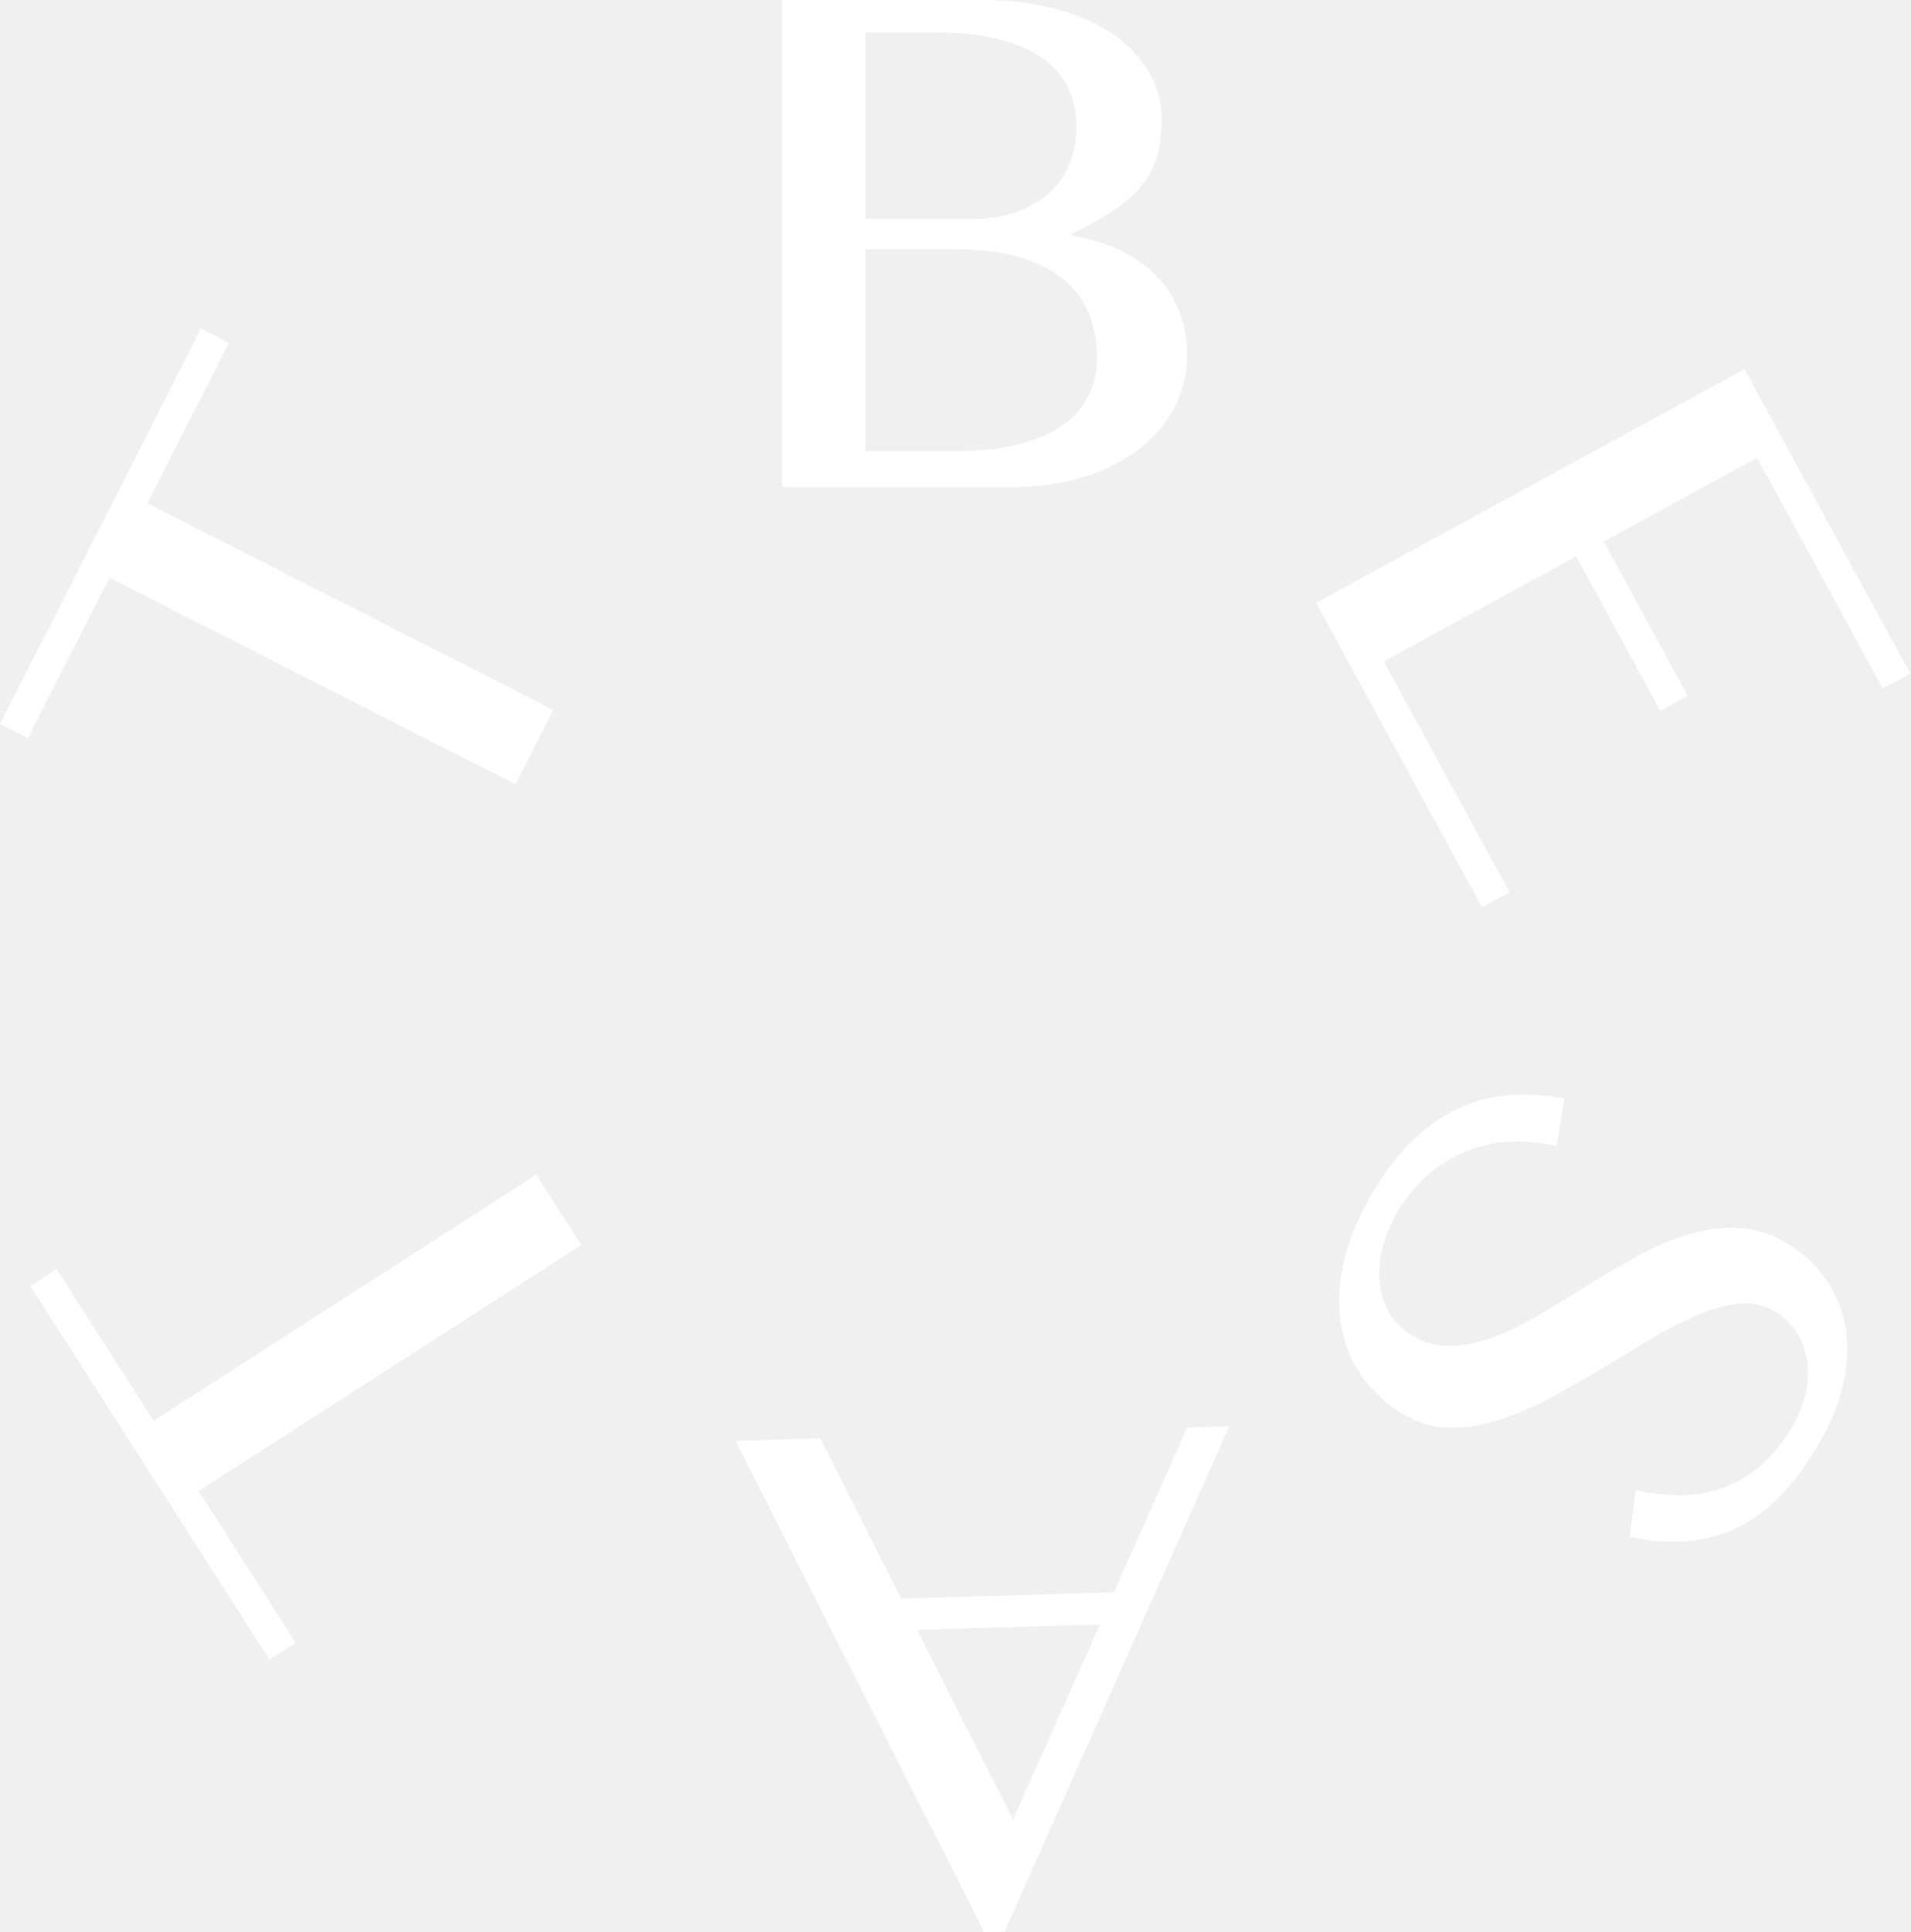
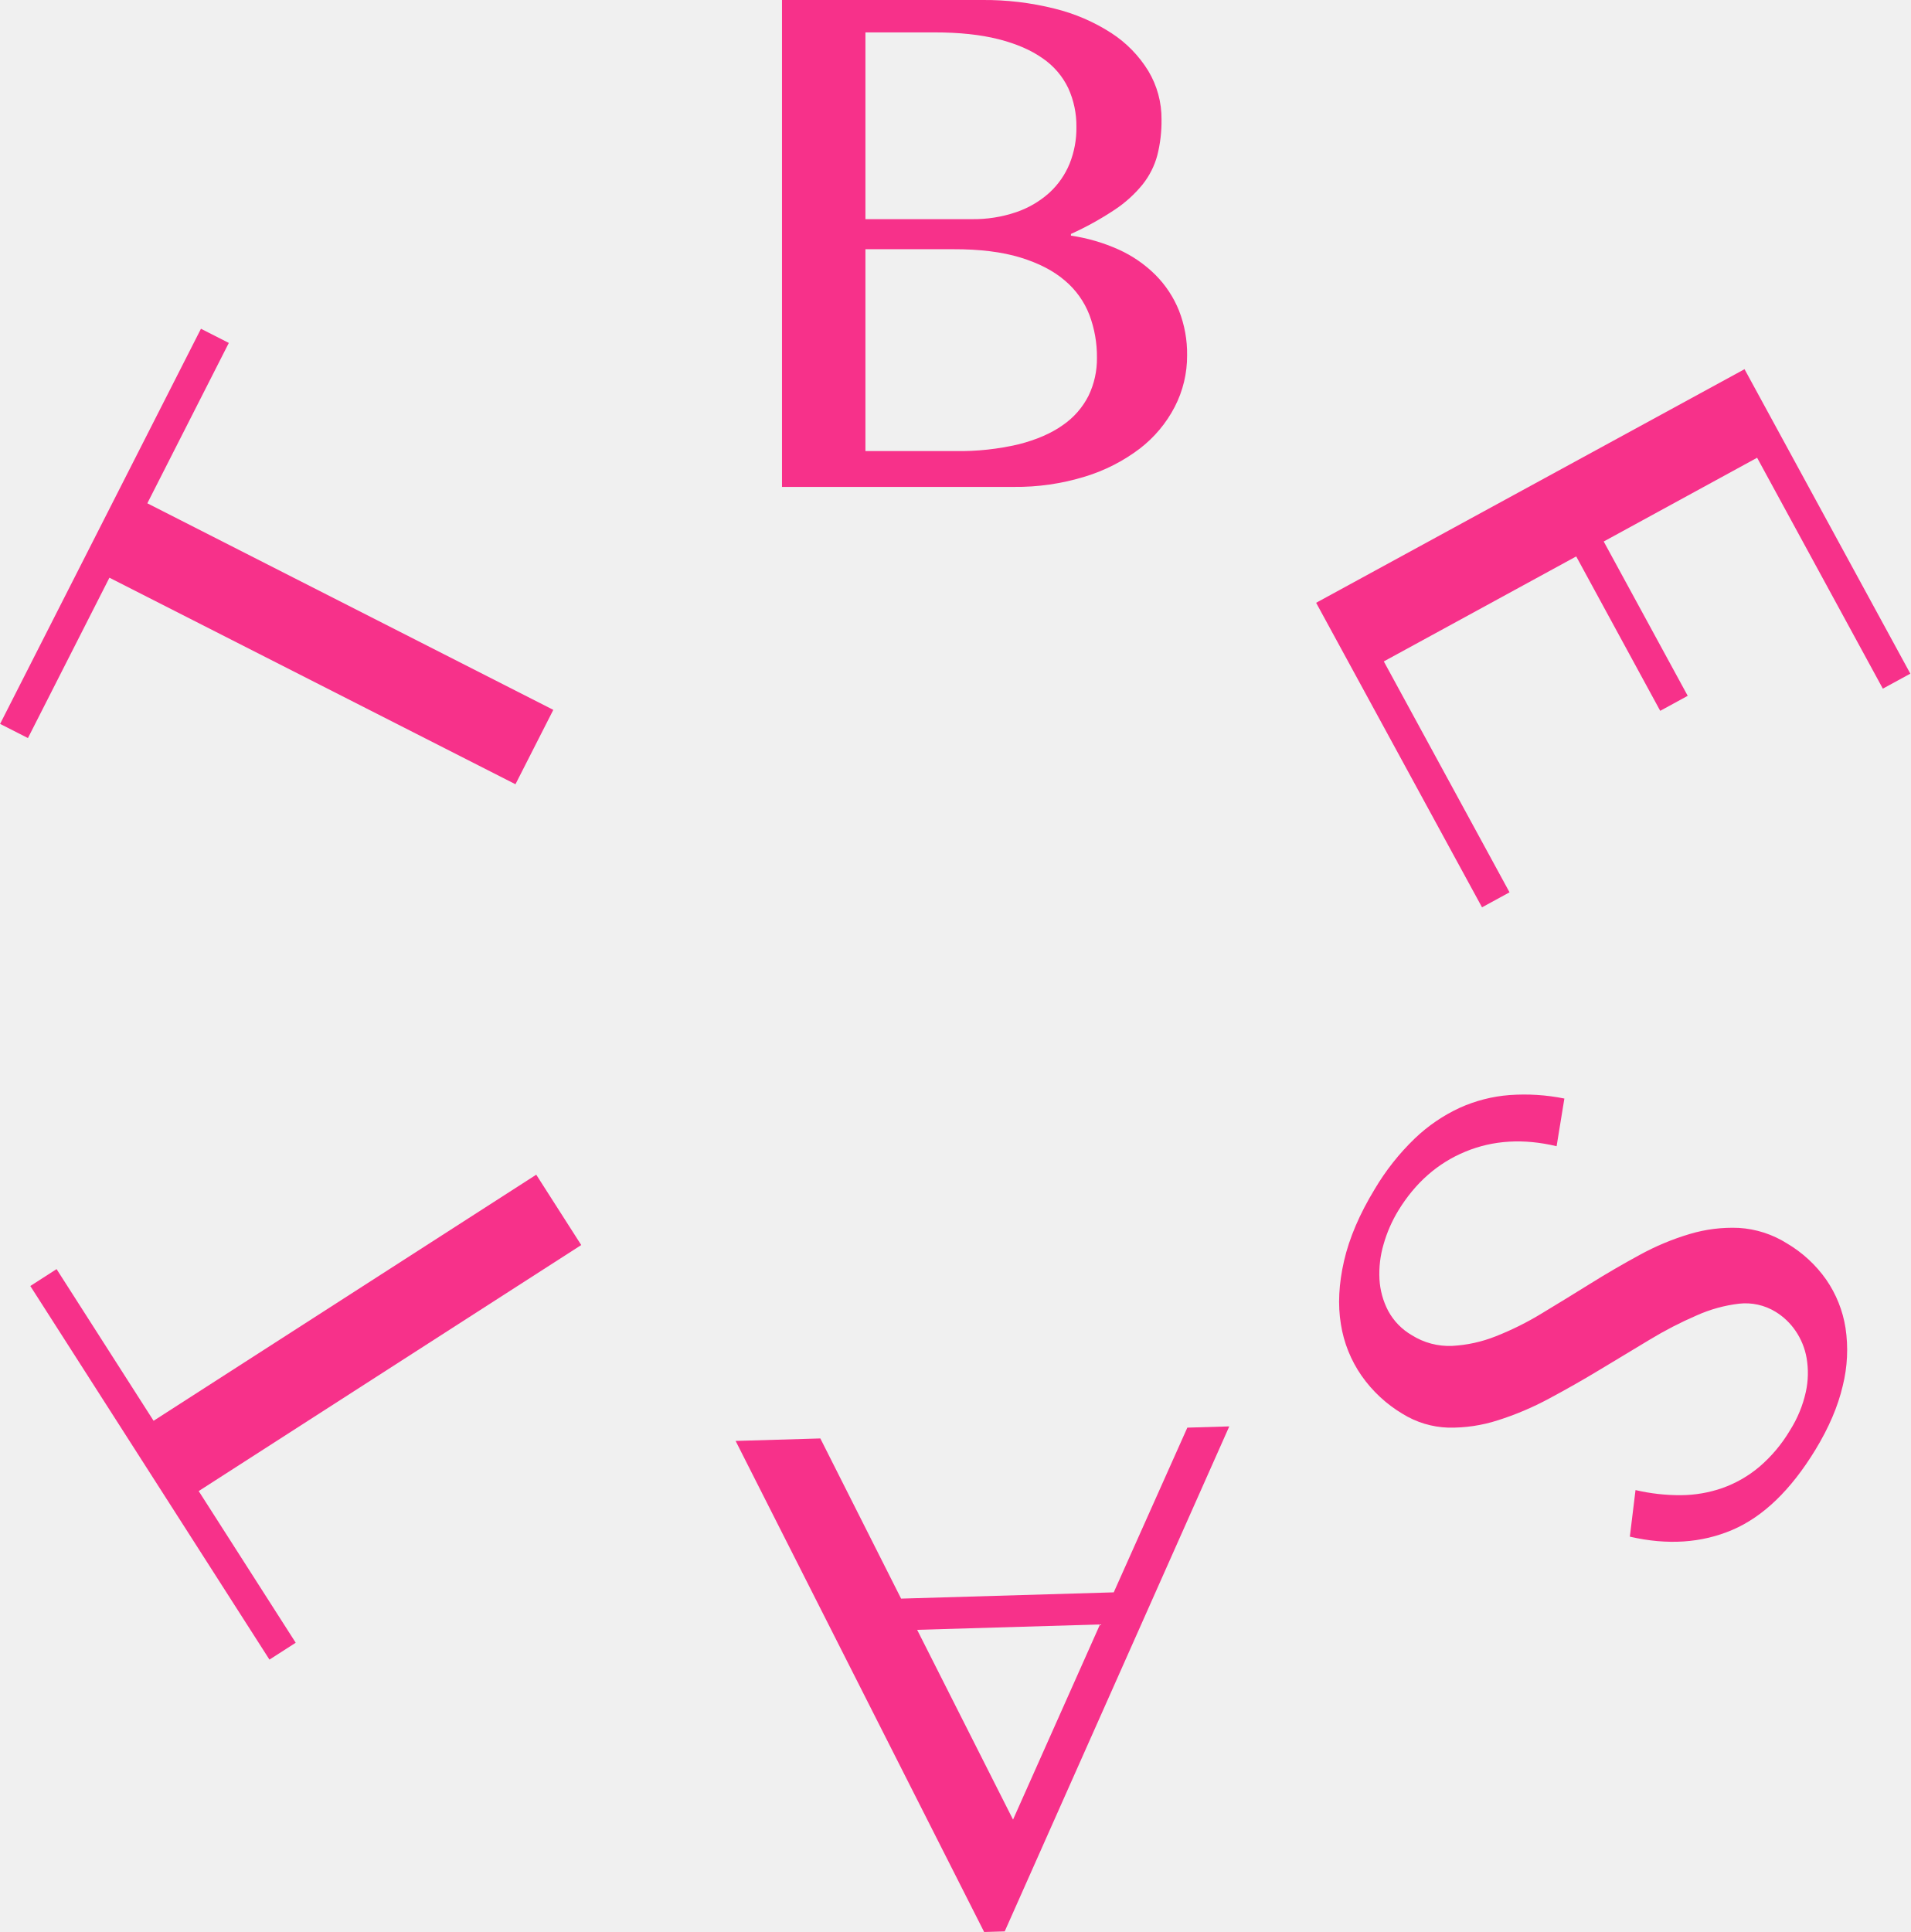
<svg xmlns="http://www.w3.org/2000/svg" id="Layer_1" data-name="Layer 1" viewBox="0 0 843.95 853.46">
  <defs>
-     <style>.cls-1{isolation:isolate;}.cls-2{fill:#fff;}</style>
+     <style>.cls-1{isolation:isolate;}.cls-2{fill:#f7318a;}</style>
  </defs>
  <g class="cls-1">
    <path class="cls-2" d="M513.93,167.91H602.3a127.05,127.05,0,0,1,32.05,3.81,82.17,82.17,0,0,1,25.11,10.81,52.87,52.87,0,0,1,16.3,16.71,41,41,0,0,1,5.84,21.52,61.65,61.65,0,0,1-1.85,15.72,35.42,35.42,0,0,1-6.49,12.89,55,55,0,0,1-12.32,11.17,136.81,136.81,0,0,1-19.36,10.72V272a79.51,79.51,0,0,1,21.12,6.17,55.2,55.2,0,0,1,16.21,11.17,47.44,47.44,0,0,1,10.38,15.72,52.13,52.13,0,0,1,3.61,19.79,49,49,0,0,1-5.47,22.8A55.46,55.46,0,0,1,672,366.08a77.18,77.18,0,0,1-24.17,12.35A103.18,103.18,0,0,1,616.2,383H513.93Zm36.86,96.81h46.88a58.25,58.25,0,0,0,19.73-3.09A42.28,42.28,0,0,0,632,253.1a35.82,35.82,0,0,0,9-12.9A42.1,42.1,0,0,0,644,224a40.13,40.13,0,0,0-3.61-17.16,33.44,33.44,0,0,0-11.31-13.17q-7.68-5.44-19.54-8.45t-28.35-3H550.79Zm0,102.45h39.84a113.81,113.81,0,0,0,27.88-3q11.78-3,19.46-8.45a34.69,34.69,0,0,0,11.39-13,37.61,37.61,0,0,0,3.71-16.81A52.33,52.33,0,0,0,649.73,307a37.46,37.46,0,0,0-10.84-15.16q-7.5-6.45-19.64-10.17T589.52,278H550.79Z" transform="translate(-168.46 -167.91)" />
  </g>
  <g class="cls-1">
    <path class="cls-2" d="M1012.41,465.5l-12.15,6.62-55.54-102-67.77,37,37.11,68.17-12.15,6.63L864.8,413.71l-85,46.38,55.54,102-12.15,6.63L749.9,434.19,939.16,331Z" transform="translate(-168.46 -167.91)" />
  </g>
  <g class="cls-1">
    <path class="cls-2" d="M786.2,702.69a60.61,60.61,0,0,0-6.5,14.88A46,46,0,0,0,777.88,733a34.32,34.32,0,0,0,3.86,14,27.49,27.49,0,0,0,10.45,10.74A30.93,30.93,0,0,0,810,762.46a60.9,60.9,0,0,0,19.26-4.24,132,132,0,0,0,20.4-10.16q10.47-6.31,21.31-13.06t21.87-12.73a112.68,112.68,0,0,1,22-9.21,65.86,65.86,0,0,1,21.76-2.73A45.06,45.06,0,0,1,958,717.24a55.81,55.81,0,0,1,17.23,15.93,51.69,51.69,0,0,1,8.55,21.39,65.36,65.36,0,0,1-1.23,25.53q-3.18,13.65-12.13,28.34Q954.2,835,933.8,843.73t-45.31,3L891,826.15a86.18,86.18,0,0,0,20,2.26,56.89,56.89,0,0,0,18.38-3.16,52.9,52.9,0,0,0,16.25-9.31,64.31,64.31,0,0,0,13.62-16.2,53,53,0,0,0,7-17,39,39,0,0,0,.33-14.94,30.55,30.55,0,0,0-4.94-12.07,28.87,28.87,0,0,0-8.8-8.35,25.46,25.46,0,0,0-16.1-3.57A64.23,64.23,0,0,0,918,749a170.14,170.14,0,0,0-20.74,10.71q-10.77,6.47-21.94,13.22t-22.58,12.84a130.93,130.93,0,0,1-22.61,9.57,67.35,67.35,0,0,1-21.84,3.23A40.79,40.79,0,0,1,788,792.42a58.87,58.87,0,0,1-18-16.74,54.76,54.76,0,0,1-9.17-22.84q-2.09-12.72,1.4-27.91t13.59-31.79a105.82,105.82,0,0,1,17.65-22.3,73,73,0,0,1,19.92-13.58,65.59,65.59,0,0,1,22-5.61,89.71,89.71,0,0,1,24.18,1.54l-3.43,21.06q-21.84-5.21-40.24,2.37T786.2,702.69Z" transform="translate(-168.46 -167.91)" />
  </g>
  <g class="cls-1">
    <path class="cls-2" d="M603.24,1021.37,493.44,804.44l37.43-1.1,35.68,70.76,93.94-2.77L693,798.57l18.53-.55L612.32,1021.1Zm51.18-135.86-80.78,2.38L616,971.72Z" transform="translate(-168.46 -167.91)" />
  </g>
  <g class="cls-1">
    <path class="cls-2" d="M181.85,736l11.6-7.46,42.86,67L405.36,686.83l19.88,31.08-169,108.68,42.86,67-11.6,7.45Z" transform="translate(-168.46 -167.91)" />
  </g>
  <g class="cls-1">
    <path class="cls-2" d="M257.24,313.14l12.31,6.26-36,70.84L412.9,481.49l-16.72,32.86L216.8,423.11l-36,70.84-12.3-6.26Z" transform="translate(-168.46 -167.91)" />
  </g>
</svg>
